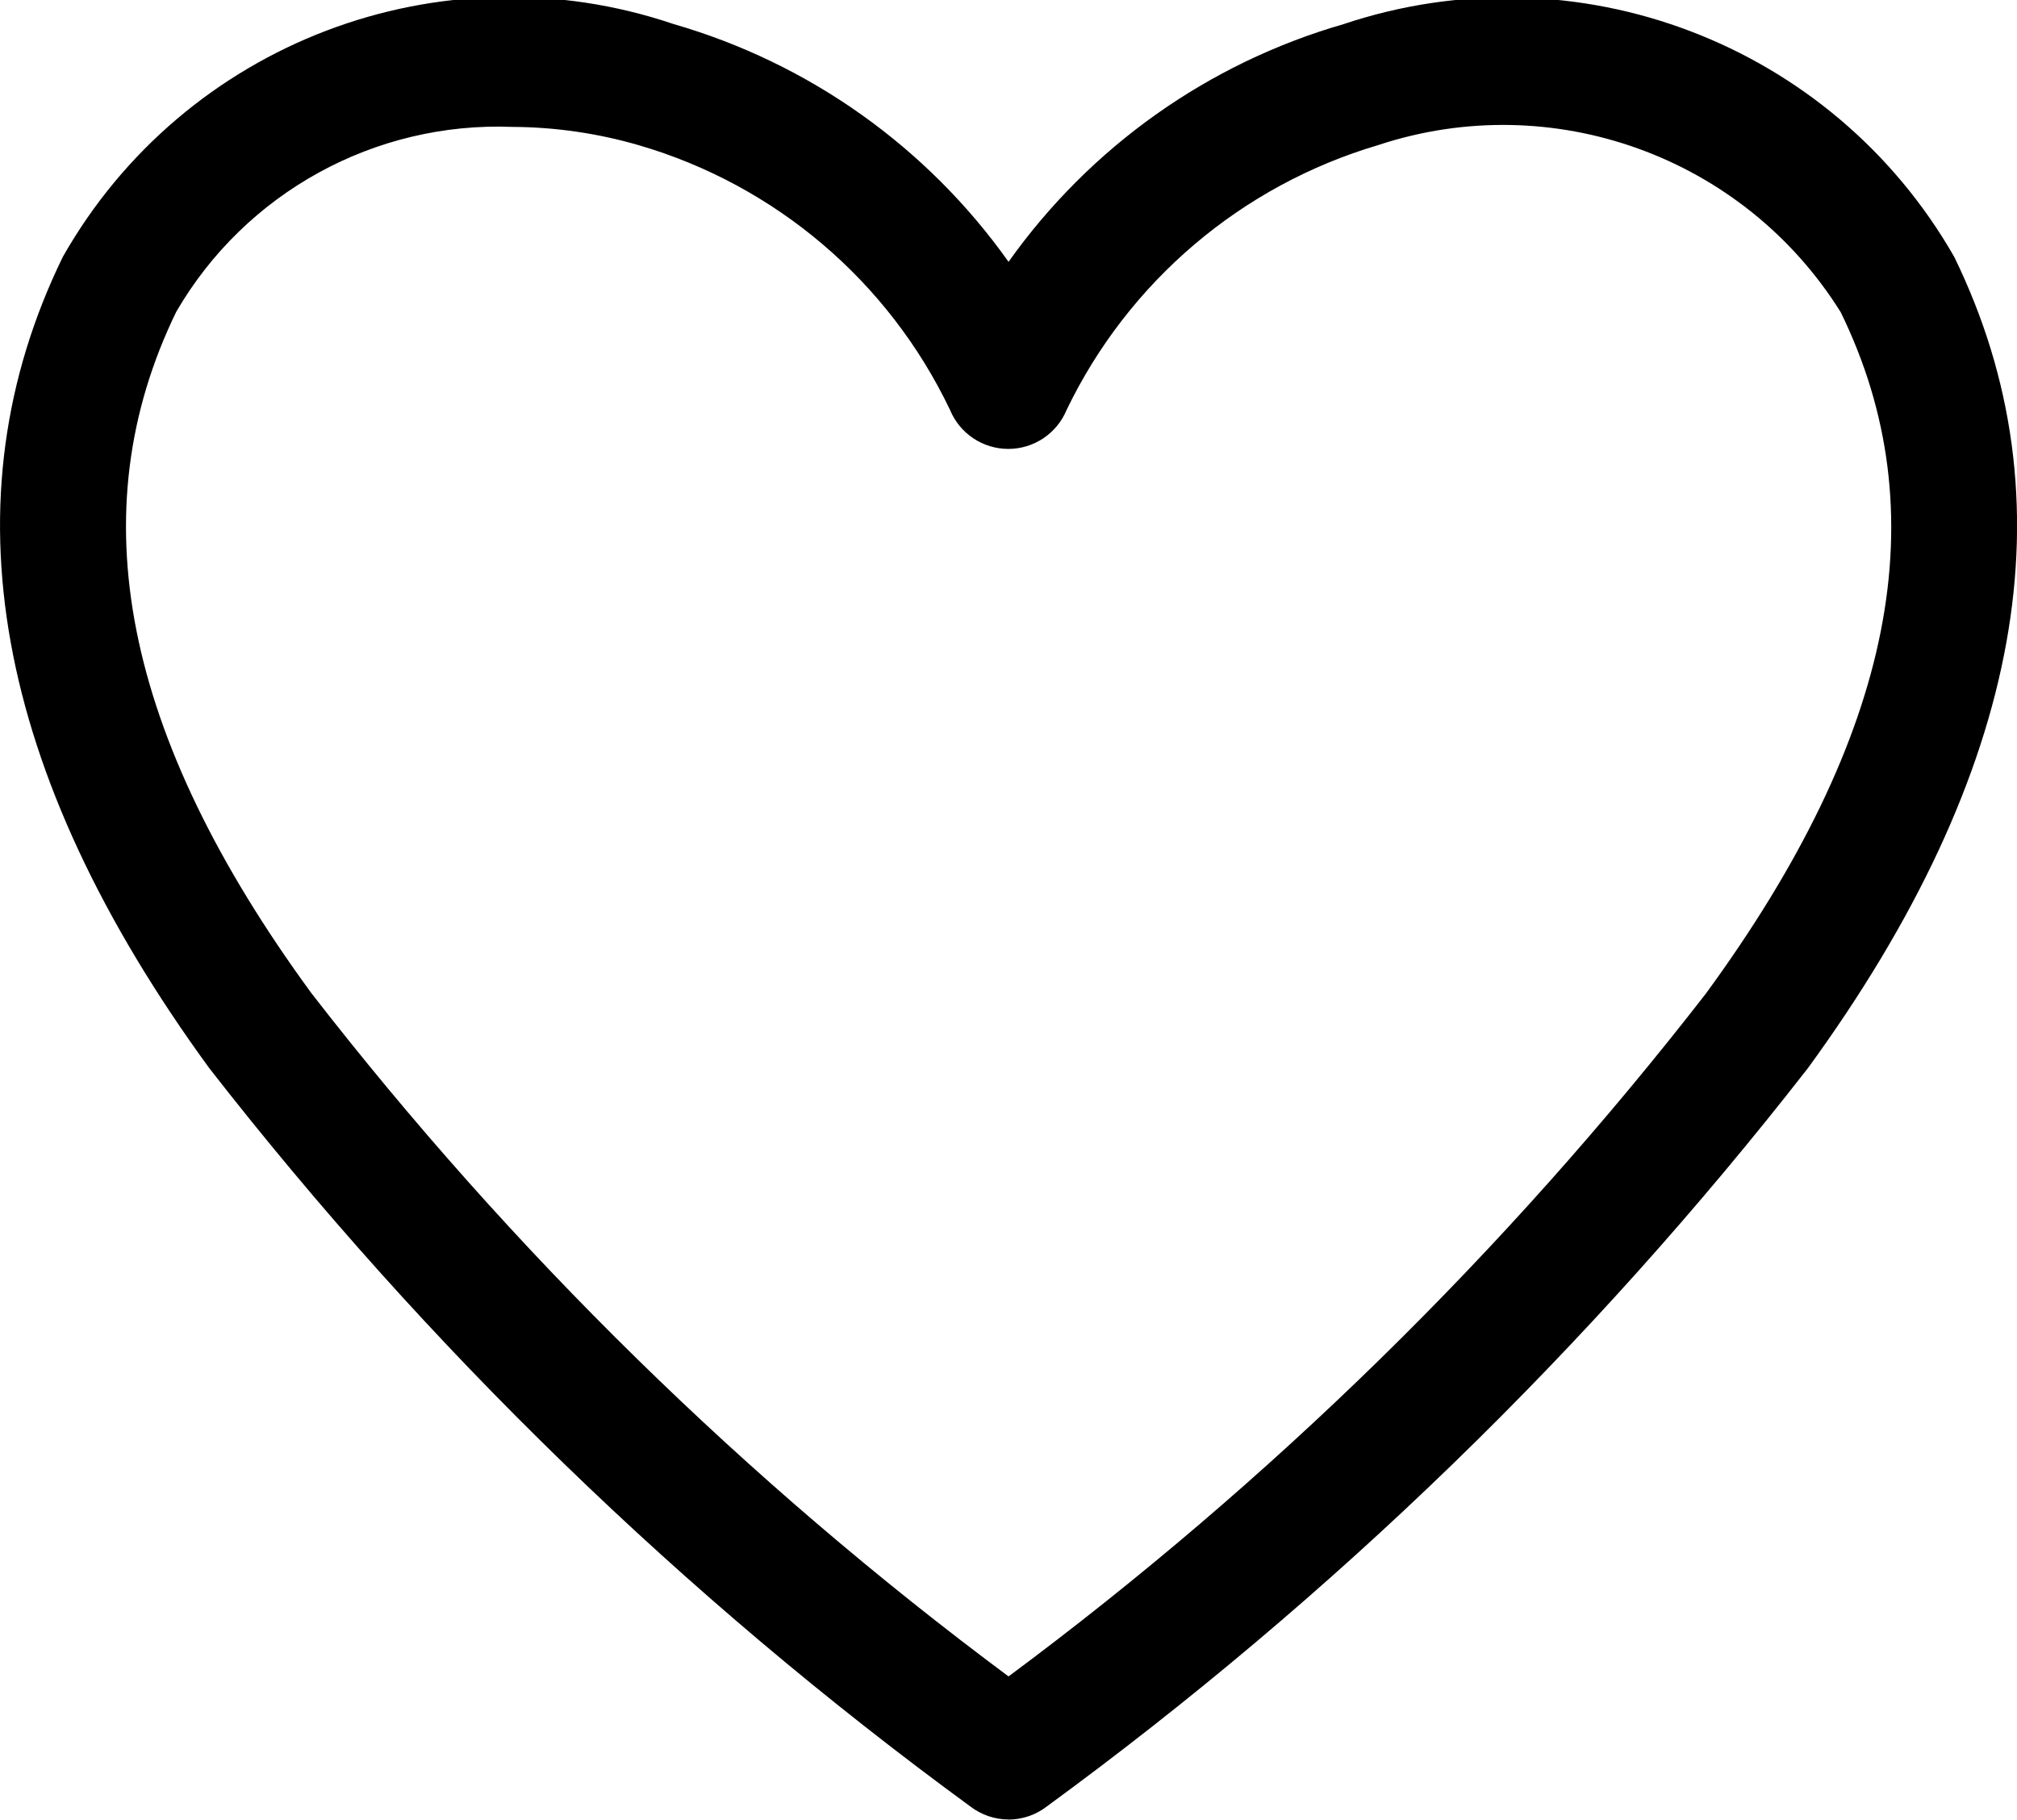
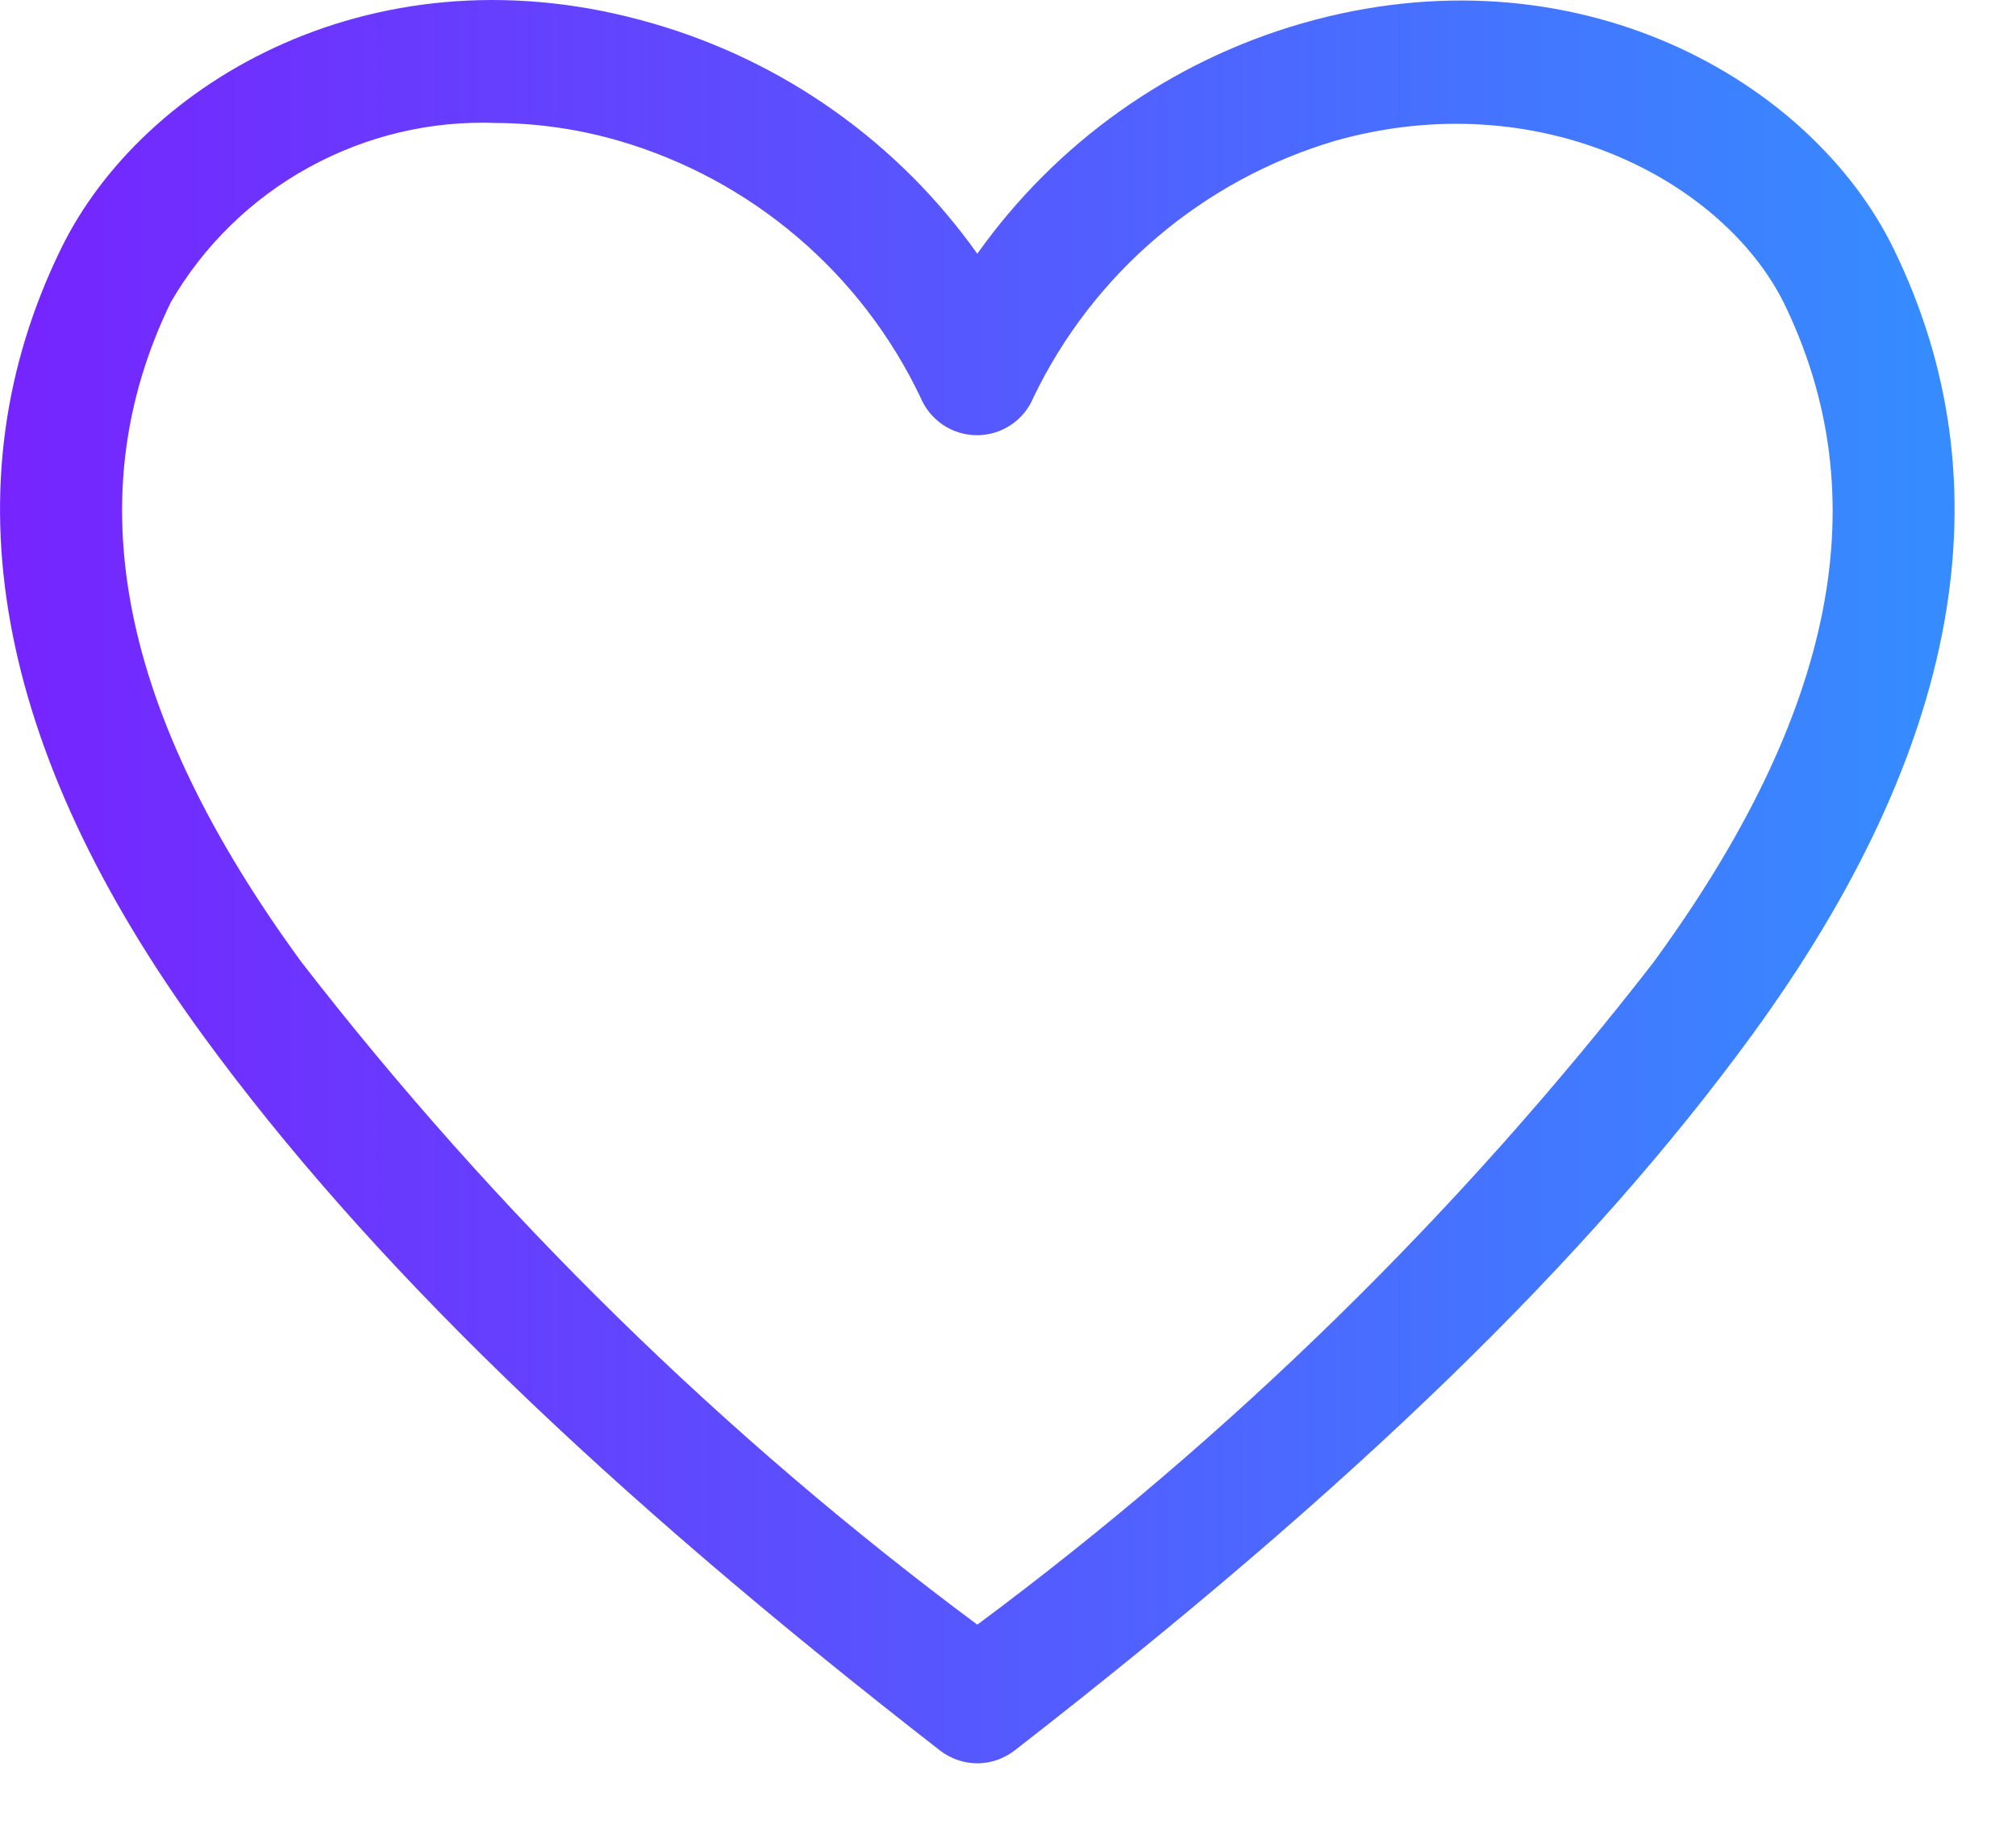
- <svg xmlns="http://www.w3.org/2000/svg" width="21.329" height="19.243" viewBox="0 0 21.329 19.243">
-   <path id="heart-line" d="M12,21.62a.667.667,0,0,1-.407-.14,40.505,40.505,0,0,1-8.046-7.807C1.267,10.547.747,7.66,2,5.093a5.428,5.428,0,0,1,6.46-2.46A6.58,6.58,0,0,1,12,5.147a6.58,6.58,0,0,1,3.54-2.513A5.447,5.447,0,0,1,22,5.094c1.253,2.567.733,5.453-1.547,8.58a40.515,40.515,0,0,1-8.047,7.807.667.667,0,0,1-.407.14ZM6.753,3.72A3.933,3.933,0,0,0,3.2,5.673c-1.033,2.12-.567,4.48,1.427,7.207A38.087,38.087,0,0,0,12,20.107a38.087,38.087,0,0,0,7.373-7.22c2-2.733,2.46-5.093,1.427-7.207a4.208,4.208,0,0,0-4.893-1.767,5.333,5.333,0,0,0-3.293,2.8.667.667,0,0,1-1.233,0,5.287,5.287,0,0,0-3.293-2.8A4.873,4.873,0,0,0,6.755,3.72Z" transform="translate(-1.335 -2.378)" />
+ <svg xmlns="http://www.w3.org/2000/svg" width="22" height="20" viewBox="0 0 22 20" fill="none">
+   <path d="M10.665 19.242C10.518 19.242 10.375 19.192 10.258 19.102C6.552 16.222 3.998 13.742 2.212 11.296C-0.068 8.169 -0.588 5.282 0.665 2.716C1.558 0.882 4.125 -0.618 7.125 0.256C8.555 0.669 9.803 1.555 10.665 2.769C11.527 1.555 12.775 0.669 14.205 0.256C17.198 -0.604 19.772 0.882 20.665 2.716C21.918 5.282 21.398 8.169 19.118 11.296C17.332 13.742 14.778 16.222 11.072 19.102C10.955 19.192 10.812 19.242 10.665 19.242ZM5.418 1.342C4.704 1.314 3.997 1.482 3.371 1.826C2.744 2.17 2.224 2.678 1.865 3.296C0.832 5.416 1.298 7.776 3.292 10.502C5.41 13.235 7.891 15.666 10.665 17.729C13.439 15.668 15.919 13.239 18.038 10.509C20.038 7.776 20.498 5.416 19.465 3.302C18.798 1.969 16.798 0.909 14.572 1.536C13.858 1.747 13.196 2.105 12.629 2.587C12.061 3.069 11.601 3.665 11.278 4.336C11.228 4.458 11.143 4.562 11.033 4.636C10.923 4.71 10.794 4.749 10.662 4.749C10.529 4.749 10.4 4.71 10.29 4.636C10.181 4.562 10.095 4.458 10.045 4.336C9.724 3.663 9.265 3.066 8.698 2.584C8.13 2.101 7.467 1.744 6.752 1.536C6.318 1.41 5.87 1.345 5.418 1.342Z" fill="url(#paint0_linear_200_3485)" />
+   <defs>
+     <linearGradient id="paint0_linear_200_3485" x1="0" y1="7.5" x2="21" y2="7.5" gradientUnits="userSpaceOnUse">
+       <stop stop-color="#7624FE" />
+       <stop offset="1" stop-color="#368BFF" />
+     </linearGradient>
+   </defs>
</svg>
